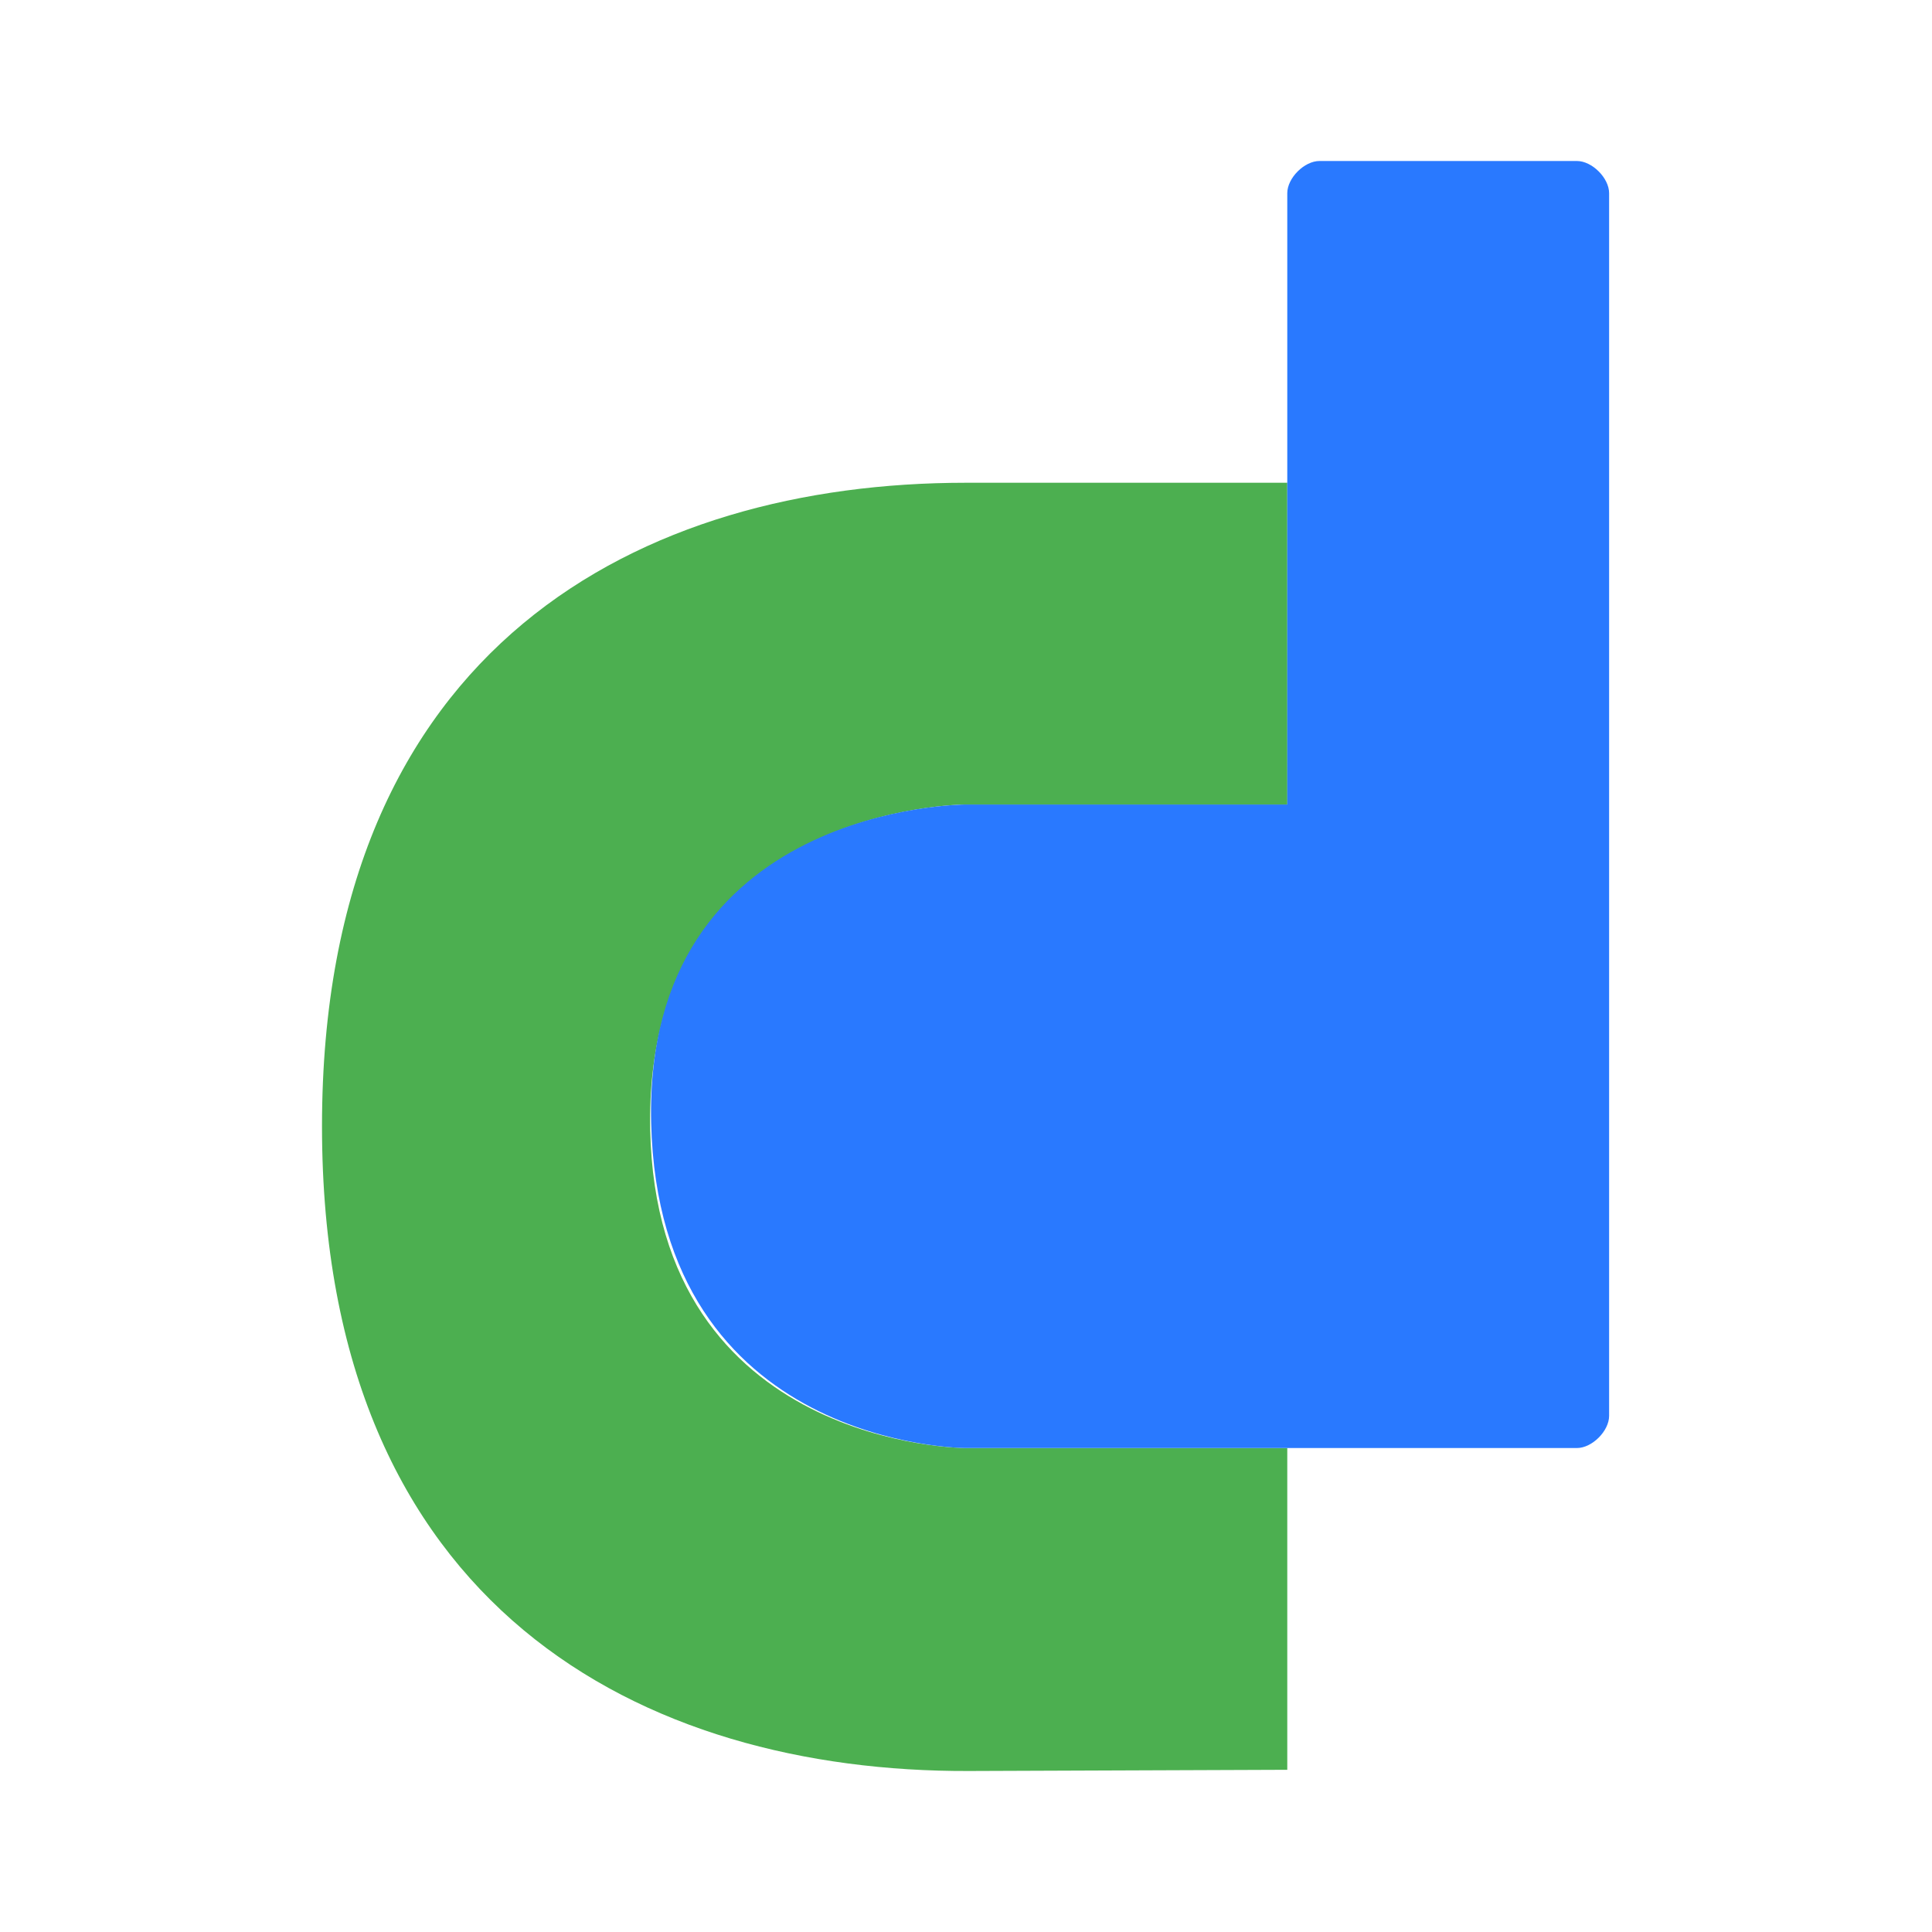
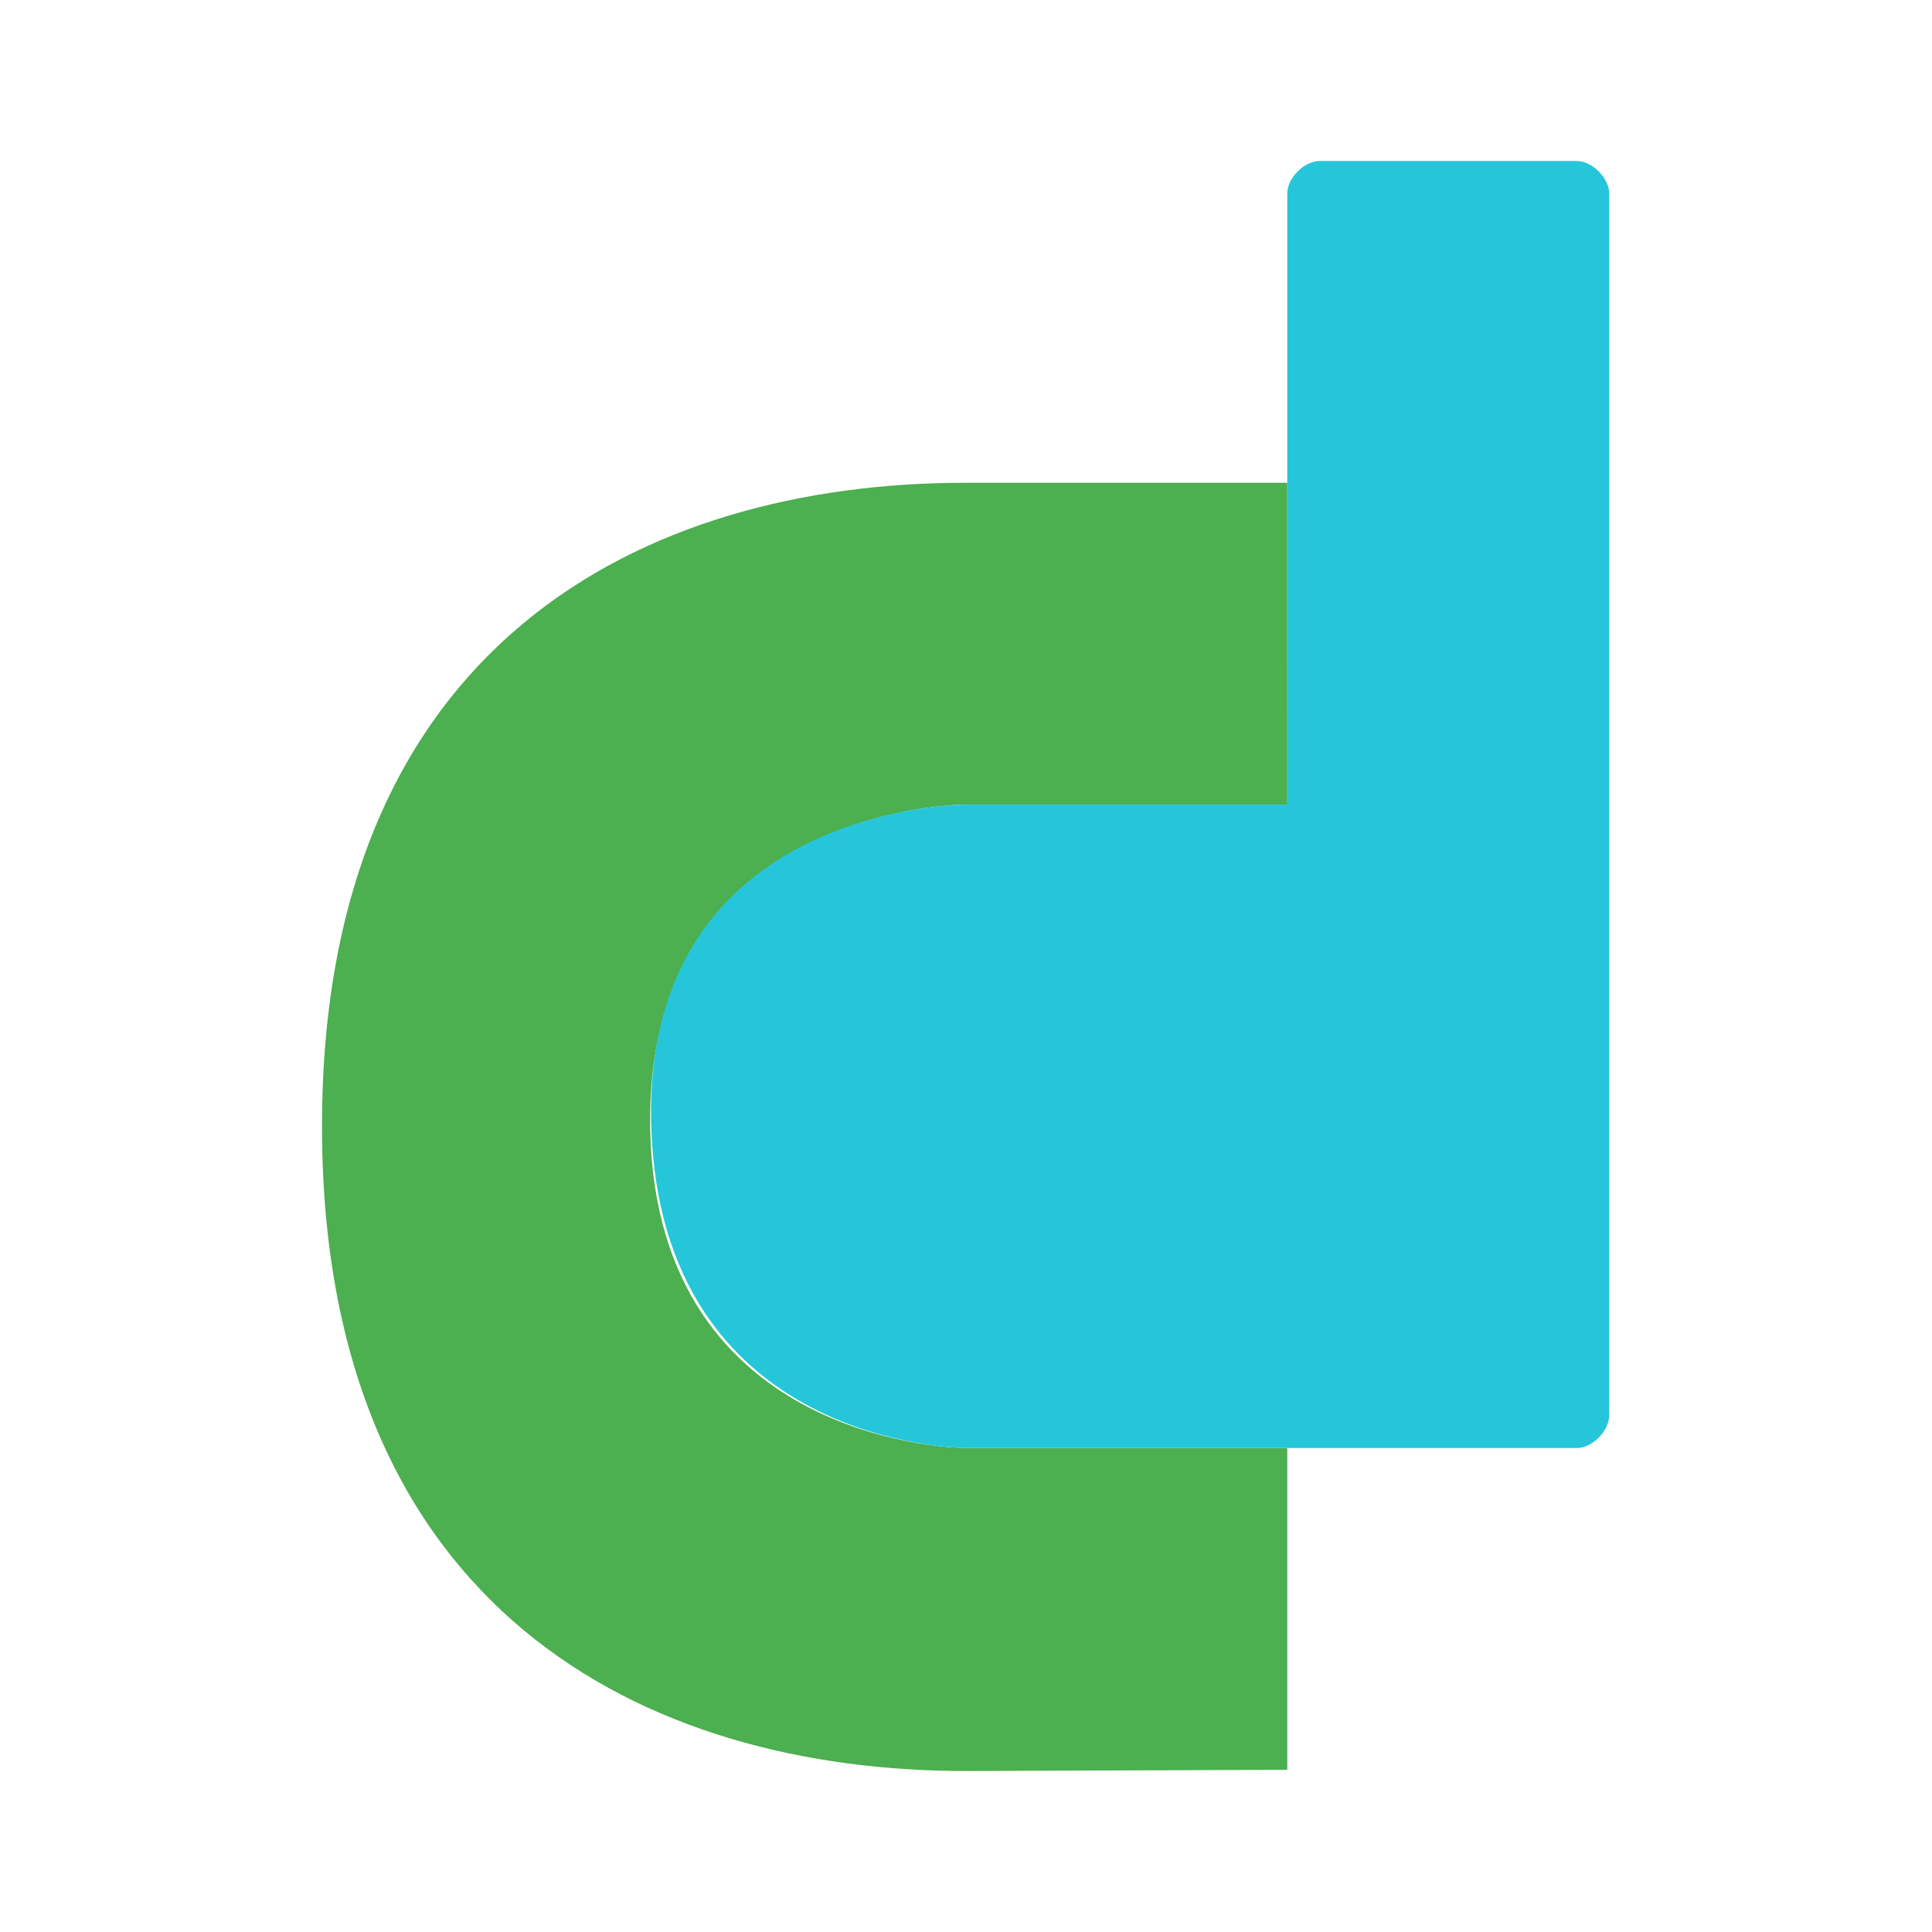
<svg xmlns="http://www.w3.org/2000/svg" height="24" width="24">
  <path d="M15.991 5.997h-3.997C7.997 5.997 4 7.995 4 13.991c0 5.995 3.997 8.024 8.037 8.009l3.954-.015v-3.997h-3.997s-3.838 0-3.917-3.957c-.08-4.037 3.917-4.037 3.917-4.037h3.998z" fill="#4CAF50" />
-   <path d="M16.39 2h3.199c.188 0 .4.211.4.4v15.188c0 .189-.212.4-.4.4h-7.595s-3.81 0-3.905-4.04c-.092-3.954 3.905-3.954 3.905-3.954h3.997V2.4c0-.189.212-.4.4-.4z" fill="#2979FF" />
+   <path d="M16.39 2h3.199c.188 0 .4.211.4.4v15.188c0 .189-.212.4-.4.4h-7.595s-3.81 0-3.905-4.04c-.092-3.954 3.905-3.954 3.905-3.954h3.997V2.4c0-.189.212-.4.4-.4z" fill="#26C6DA" />
</svg>
